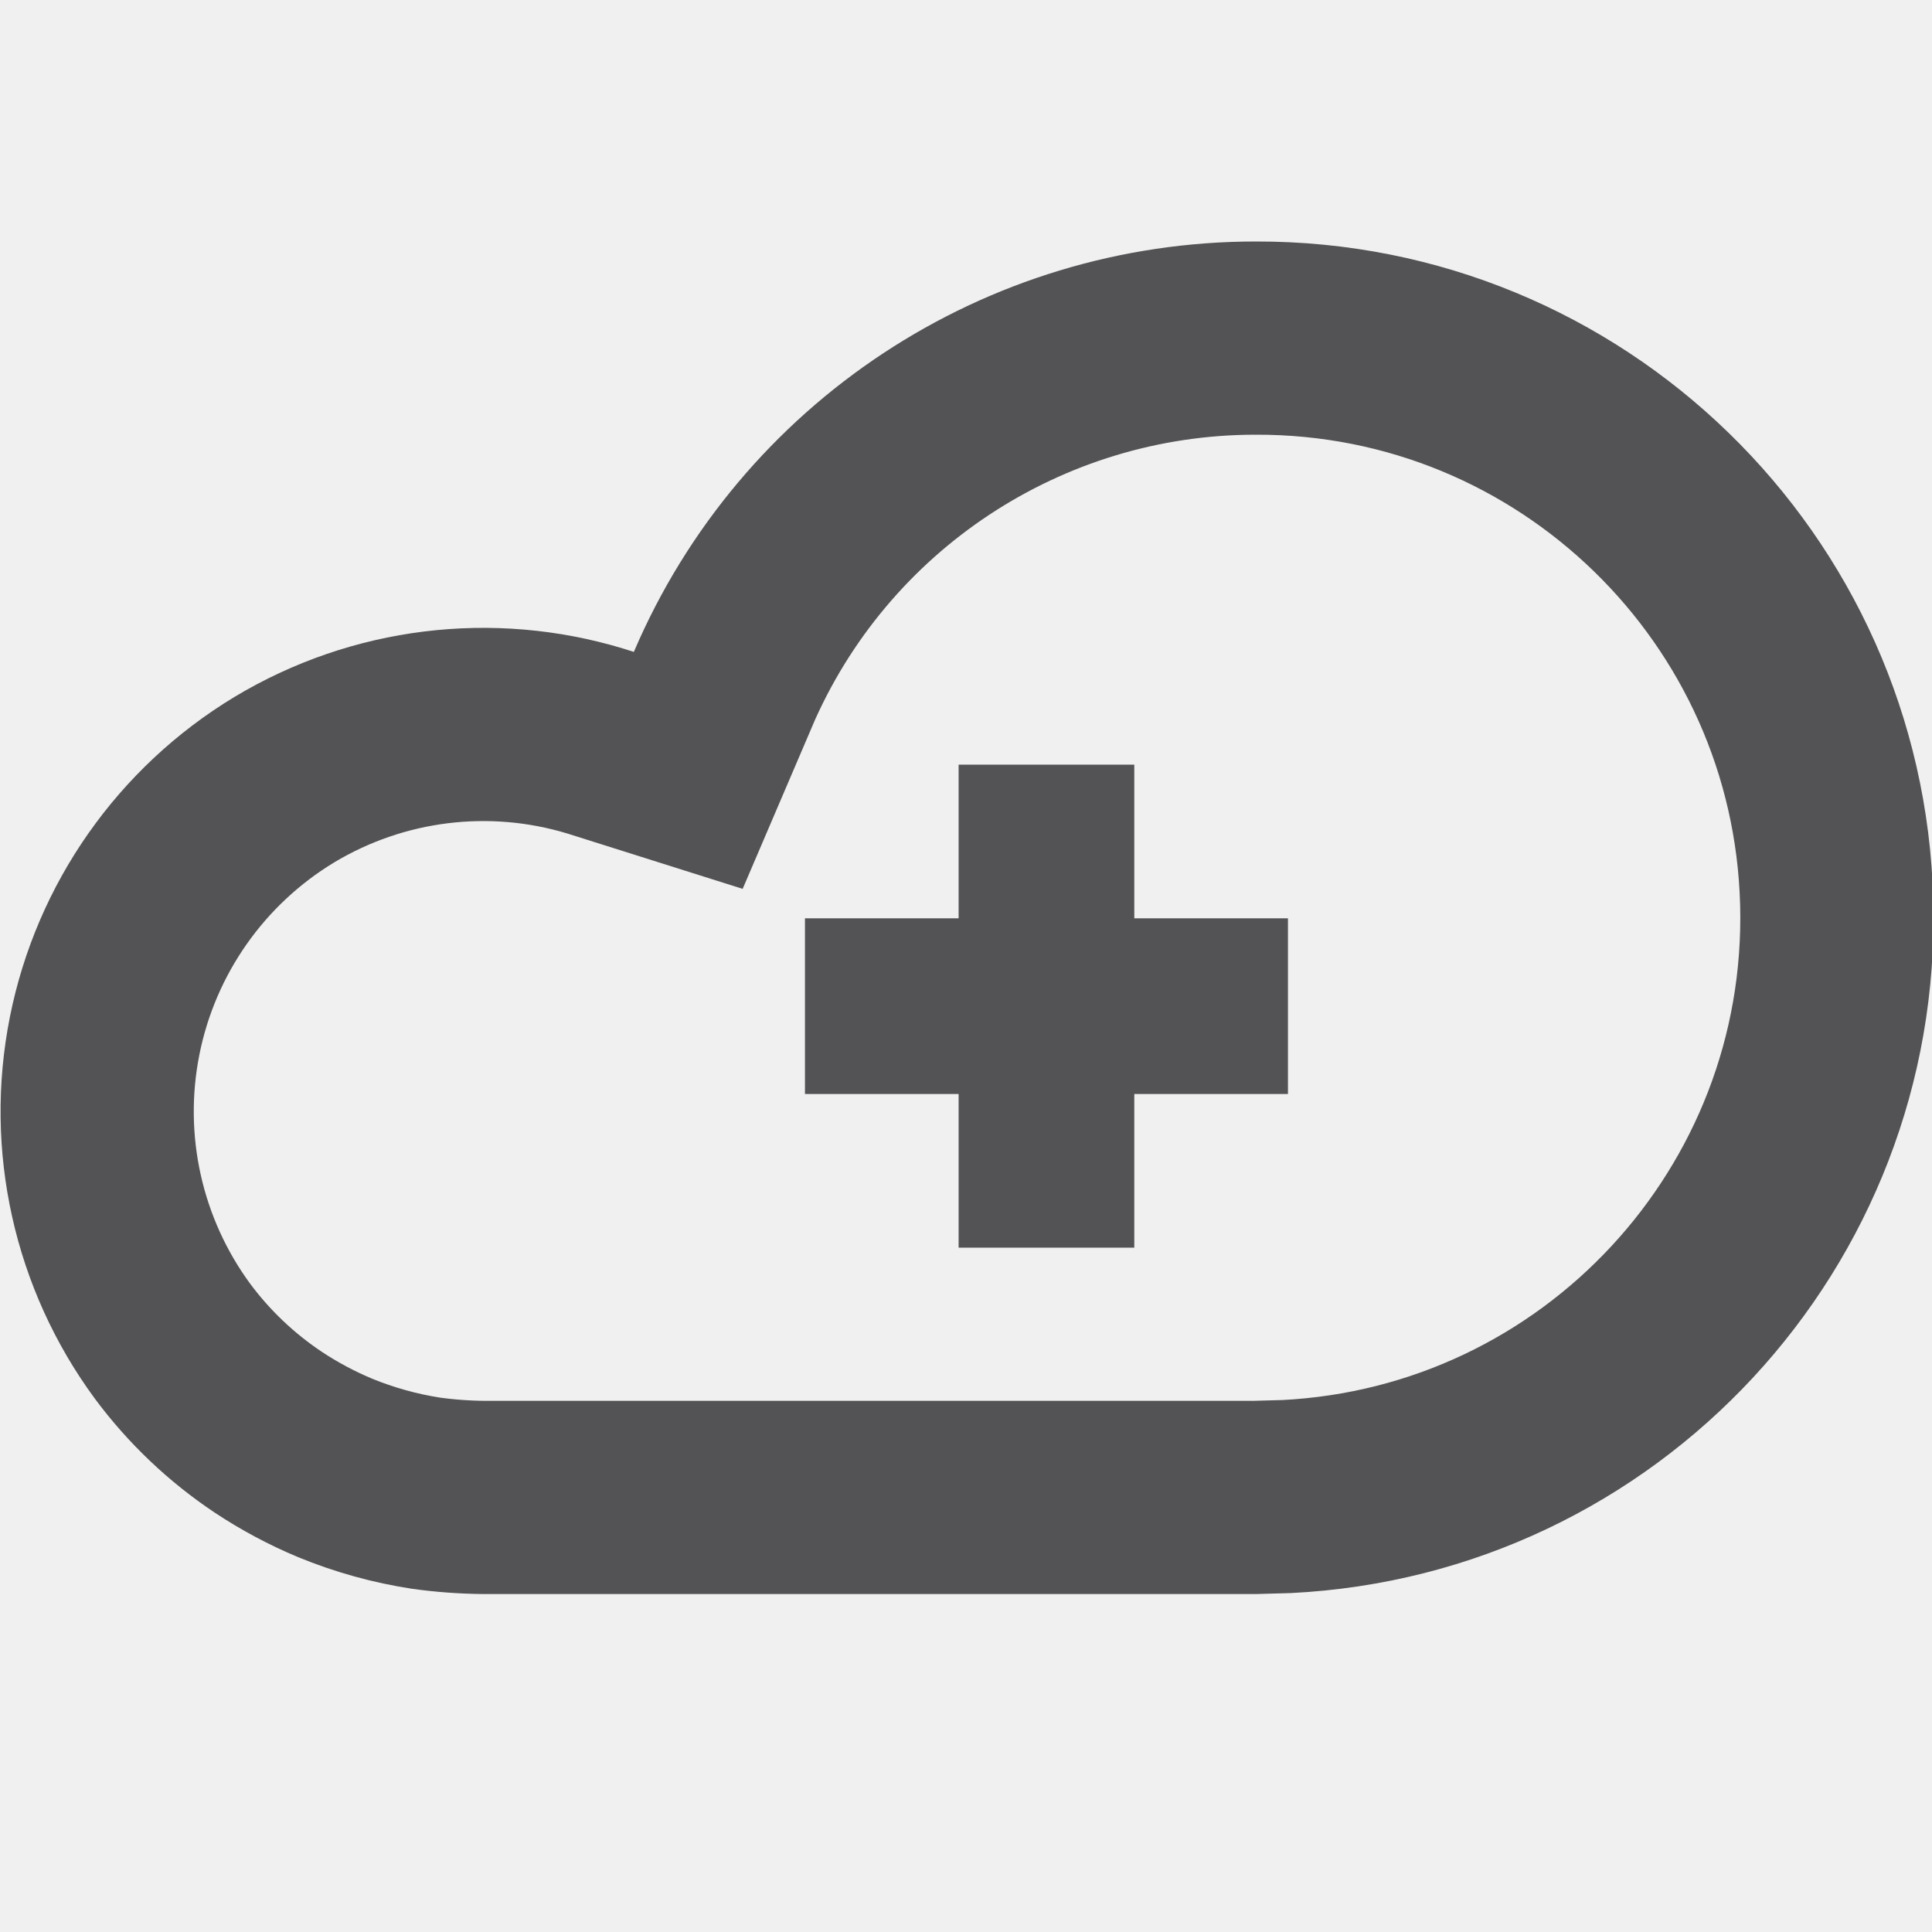
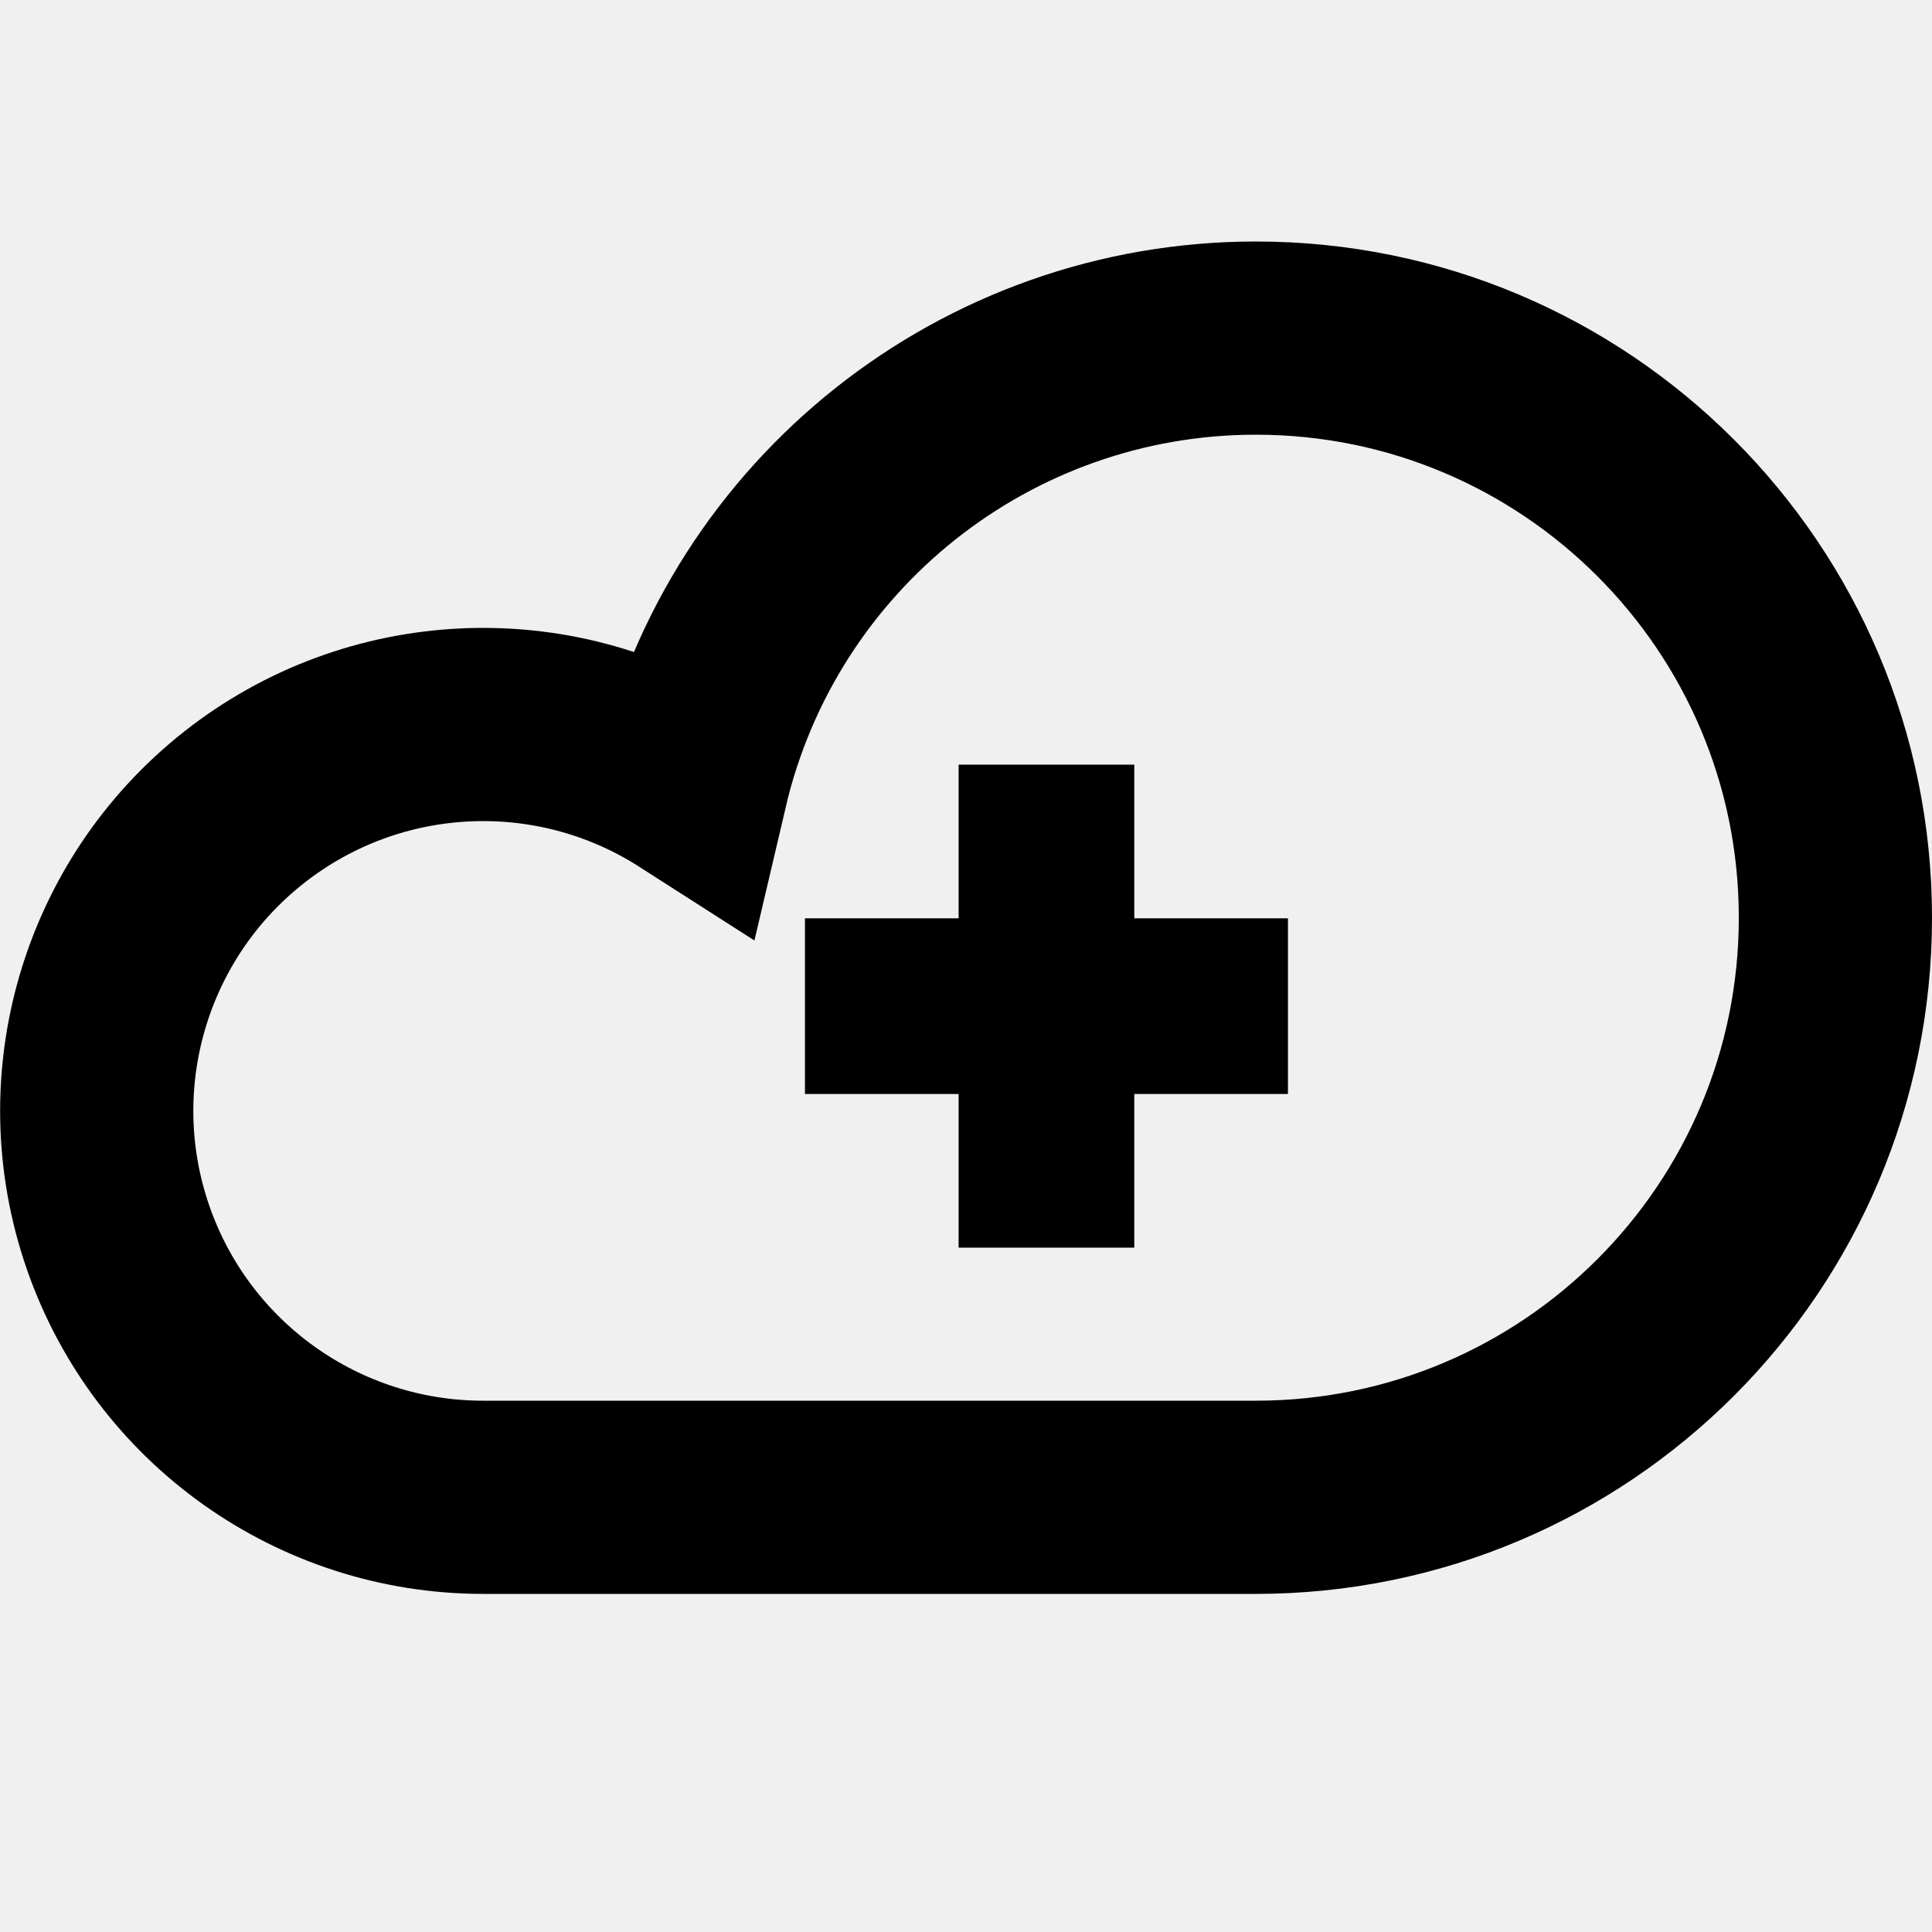
- <svg xmlns="http://www.w3.org/2000/svg" width="14" height="14" fill="none" viewBox="0 0 14 14">
-   <mask id="a" fill="#fff">
-     <path d="M9.1 1.75a4.9 4.9 0 0 1 .253 9.794l-.252.007H3.5a4 4 0 0 1-.514-.038 3.6 3.6 0 0 1-.825-.229 3.6 3.6 0 0 1-.605-.323 3.5 3.5 0 0 1-.868-.825 3.51 3.51 0 0 1 1.013-5.087A3.5 3.5 0 0 1 4.517 4.7l.076.024A4.9 4.9 0 0 1 9.1 1.75" />
-   </mask>
-   <path stroke="#424244" stroke-opacity=".9" stroke-width="2.8" d="M9.1 1.75a4.9 4.9 0 0 1 .253 9.794l-.252.007H3.5a4 4 0 0 1-.514-.038 3.6 3.6 0 0 1-.825-.229 3.6 3.6 0 0 1-.605-.323 3.5 3.5 0 0 1-.868-.825 3.51 3.51 0 0 1 1.013-5.087A3.5 3.5 0 0 1 4.517 4.7l.076.024A4.9 4.9 0 0 1 9.1 1.75Z" mask="url(#a)" />
-   <path stroke="#424244" stroke-opacity=".9" stroke-width="1.273" d="M7.583 5.541v1.75m0 0v1.75m0-1.75h-1.75m1.75 0h1.75" />
+ <svg xmlns="http://www.w3.org/2000/svg" width="14" height="14" viewBox="0 0 14 14">
+   <path fill="none" stroke="currentColor" stroke-width="1.4" d="M9.1 2.45a4.2 4.2 0 0 1 0 8.4H3.5a2.8 2.8 0 1 1 1.511-5.158A4.2 4.2 0 0 1 9.1 2.45Z" />
+   <path fill="none" stroke="currentColor" stroke-width="1.273" d="M7.583 5.541v1.75m0 0v1.75m0-1.75h-1.75m1.75 0h1.75" />
</svg>
